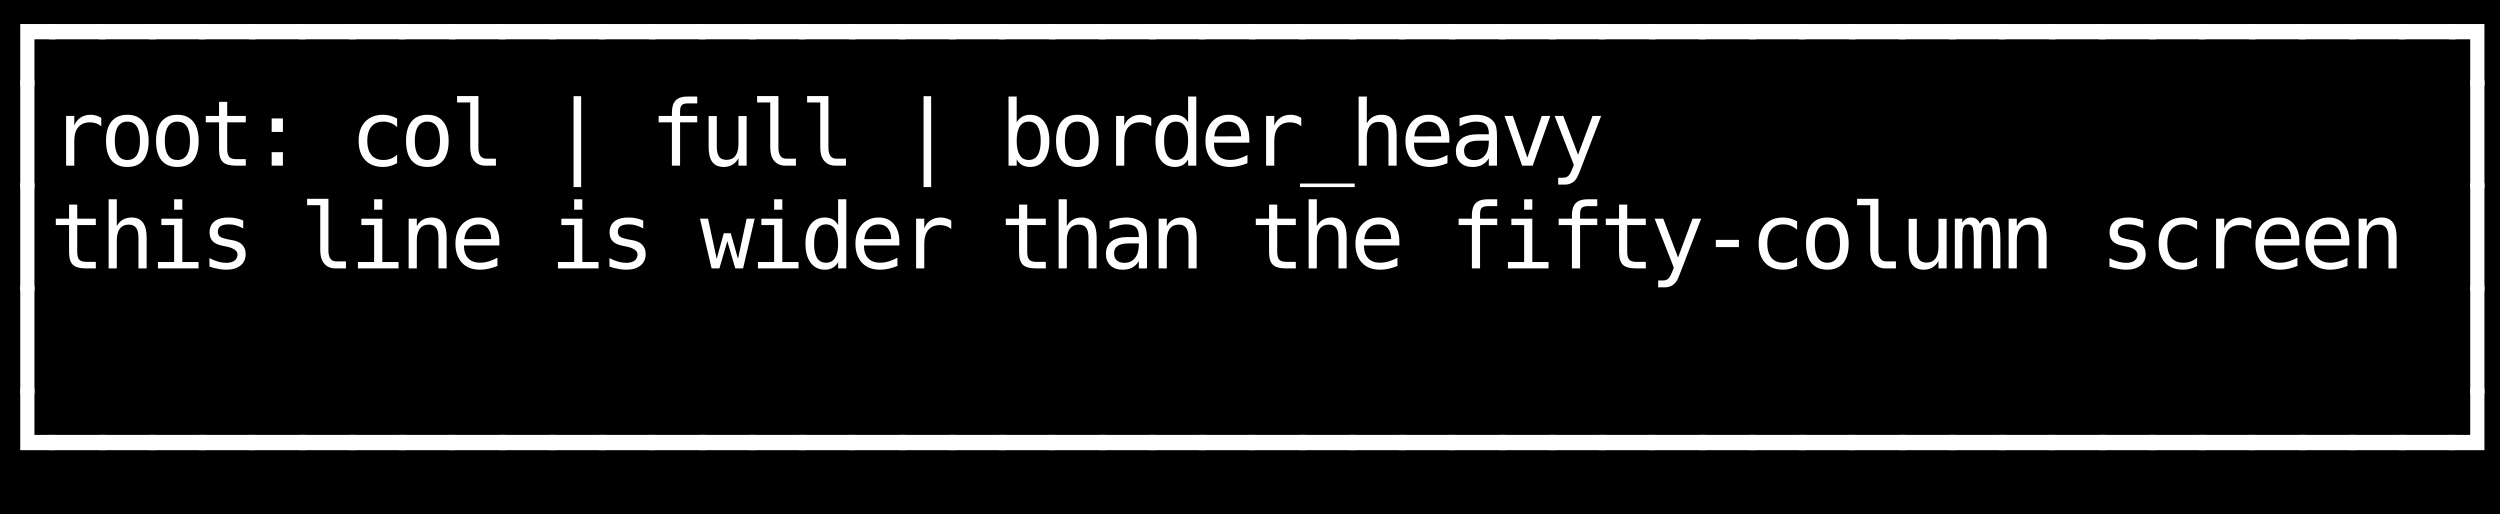
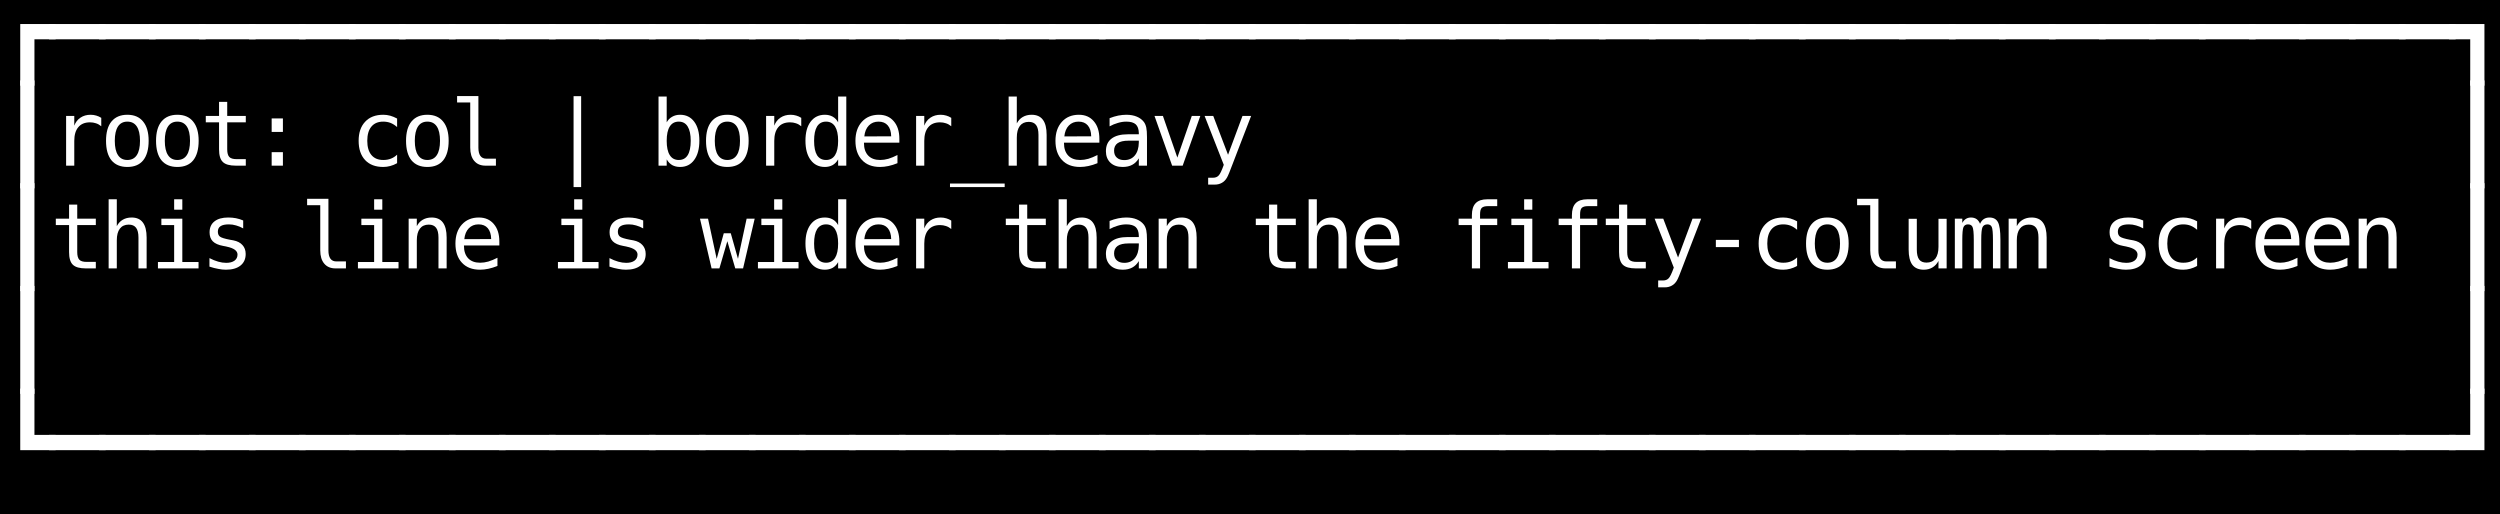
<svg xmlns="http://www.w3.org/2000/svg" width="27.50em" height="5.65em">
  <style>svg {
  dominant-baseline: hanging;
  font-size: 1rem;
}
</style>
  <g shape-rendering="crispEdges">
    <rect x="0.00em" y="0.00em" width="27.50em" height="5.65em" fill="#000000" />
    <rect x="0.00em" y="0.00em" width="27.50em" height="1.13em" fill="#000000" />
    <rect x="0.00em" y="1.13em" width="27.50em" height="1.13em" fill="#000000" />
    <rect x="0.00em" y="2.26em" width="27.50em" height="1.13em" fill="#000000" />
    <rect x="0.00em" y="3.39em" width="27.50em" height="1.13em" fill="#000000" />
    <rect x="0.00em" y="4.52em" width="27.50em" height="1.13em" fill="#000000" />
  </g>
  <text fill="#ffffff" font-family="monospace">
    <tspan y="0.00em">
      <tspan x="0.00em">┏</tspan>
      <tspan x="0.55em">━</tspan>
      <tspan x="1.10em">━</tspan>
      <tspan x="1.65em">━</tspan>
      <tspan x="2.20em">━</tspan>
      <tspan x="2.75em">━</tspan>
      <tspan x="3.30em">━</tspan>
      <tspan x="3.85em">━</tspan>
      <tspan x="4.40em">━</tspan>
      <tspan x="4.95em">━</tspan>
      <tspan x="5.50em">━</tspan>
      <tspan x="6.05em">━</tspan>
      <tspan x="6.60em">━</tspan>
      <tspan x="7.15em">━</tspan>
      <tspan x="7.70em">━</tspan>
      <tspan x="8.25em">━</tspan>
      <tspan x="8.80em">━</tspan>
      <tspan x="9.35em">━</tspan>
      <tspan x="9.90em">━</tspan>
      <tspan x="10.45em">━</tspan>
      <tspan x="11.00em">━</tspan>
      <tspan x="11.55em">━</tspan>
      <tspan x="12.10em">━</tspan>
      <tspan x="12.65em">━</tspan>
      <tspan x="13.20em">━</tspan>
      <tspan x="13.75em">━</tspan>
      <tspan x="14.30em">━</tspan>
      <tspan x="14.85em">━</tspan>
      <tspan x="15.40em">━</tspan>
      <tspan x="15.95em">━</tspan>
      <tspan x="16.50em">━</tspan>
      <tspan x="17.05em">━</tspan>
      <tspan x="17.60em">━</tspan>
      <tspan x="18.15em">━</tspan>
      <tspan x="18.70em">━</tspan>
      <tspan x="19.25em">━</tspan>
      <tspan x="19.80em">━</tspan>
      <tspan x="20.35em">━</tspan>
      <tspan x="20.90em">━</tspan>
      <tspan x="21.45em">━</tspan>
      <tspan x="22.00em">━</tspan>
      <tspan x="22.55em">━</tspan>
      <tspan x="23.10em">━</tspan>
      <tspan x="23.65em">━</tspan>
      <tspan x="24.20em">━</tspan>
      <tspan x="24.75em">━</tspan>
      <tspan x="25.30em">━</tspan>
      <tspan x="25.85em">━</tspan>
      <tspan x="26.40em">━</tspan>
      <tspan x="26.95em">┓</tspan>
    </tspan>
    <tspan y="1.13em">
      <tspan x="0.00em">┃</tspan>
      <tspan x="0.55em">r</tspan>
      <tspan x="1.10em">o</tspan>
      <tspan x="1.65em">o</tspan>
      <tspan x="2.20em">t</tspan>
      <tspan x="2.75em">:</tspan>
      <tspan x="3.85em">c</tspan>
      <tspan x="4.40em">o</tspan>
      <tspan x="4.95em">l</tspan>
      <tspan x="6.05em">|</tspan>
-       <tspan x="7.15em">f</tspan>
-       <tspan x="7.70em">u</tspan>
-       <tspan x="8.25em">l</tspan>
-       <tspan x="8.80em">l</tspan>
-       <tspan x="9.90em">|</tspan>
-       <tspan x="11.00em">b</tspan>
-       <tspan x="11.55em">o</tspan>
-       <tspan x="12.10em">r</tspan>
-       <tspan x="12.65em">d</tspan>
-       <tspan x="13.20em">e</tspan>
-       <tspan x="13.75em">r</tspan>
-       <tspan x="14.30em">_</tspan>
-       <tspan x="14.85em">h</tspan>
-       <tspan x="15.40em">e</tspan>
-       <tspan x="15.95em">a</tspan>
-       <tspan x="16.50em">v</tspan>
-       <tspan x="17.05em">y</tspan>
+       <tspan x="7.15em">b</tspan>
+       <tspan x="7.70em">o</tspan>
+       <tspan x="8.25em">r</tspan>
+       <tspan x="8.80em">d</tspan>
+       <tspan x="9.35em">e</tspan>
+       <tspan x="9.90em">r</tspan>
+       <tspan x="10.45em">_</tspan>
+       <tspan x="11.00em">h</tspan>
+       <tspan x="11.55em">e</tspan>
+       <tspan x="12.10em">a</tspan>
+       <tspan x="12.65em">v</tspan>
+       <tspan x="13.20em">y</tspan>
      <tspan x="26.95em">┃</tspan>
    </tspan>
    <tspan y="2.26em">
      <tspan x="0.00em">┃</tspan>
      <tspan x="0.55em">t</tspan>
      <tspan x="1.10em">h</tspan>
      <tspan x="1.65em">i</tspan>
      <tspan x="2.20em">s</tspan>
      <tspan x="3.30em">l</tspan>
      <tspan x="3.85em">i</tspan>
      <tspan x="4.40em">n</tspan>
      <tspan x="4.95em">e</tspan>
      <tspan x="6.05em">i</tspan>
      <tspan x="6.60em">s</tspan>
      <tspan x="7.70em">w</tspan>
      <tspan x="8.25em">i</tspan>
      <tspan x="8.80em">d</tspan>
      <tspan x="9.35em">e</tspan>
      <tspan x="9.90em">r</tspan>
      <tspan x="11.00em">t</tspan>
      <tspan x="11.55em">h</tspan>
      <tspan x="12.10em">a</tspan>
      <tspan x="12.65em">n</tspan>
      <tspan x="13.75em">t</tspan>
      <tspan x="14.30em">h</tspan>
      <tspan x="14.85em">e</tspan>
      <tspan x="15.95em">f</tspan>
      <tspan x="16.50em">i</tspan>
      <tspan x="17.05em">f</tspan>
      <tspan x="17.60em">t</tspan>
      <tspan x="18.15em">y</tspan>
      <tspan x="18.70em">-</tspan>
      <tspan x="19.25em">c</tspan>
      <tspan x="19.80em">o</tspan>
      <tspan x="20.35em">l</tspan>
      <tspan x="20.90em">u</tspan>
      <tspan x="21.45em">m</tspan>
      <tspan x="22.00em">n</tspan>
      <tspan x="23.10em">s</tspan>
      <tspan x="23.65em">c</tspan>
      <tspan x="24.20em">r</tspan>
      <tspan x="24.75em">e</tspan>
      <tspan x="25.30em">e</tspan>
      <tspan x="25.85em">n</tspan>
      <tspan x="26.95em">┃</tspan>
    </tspan>
    <tspan y="3.39em">
      <tspan x="0.00em">┃</tspan>
      <tspan x="26.95em">┃</tspan>
    </tspan>
    <tspan y="4.52em">
      <tspan x="0.00em">┗</tspan>
      <tspan x="0.55em">━</tspan>
      <tspan x="1.10em">━</tspan>
      <tspan x="1.65em">━</tspan>
      <tspan x="2.20em">━</tspan>
      <tspan x="2.75em">━</tspan>
      <tspan x="3.30em">━</tspan>
      <tspan x="3.85em">━</tspan>
      <tspan x="4.40em">━</tspan>
      <tspan x="4.95em">━</tspan>
      <tspan x="5.50em">━</tspan>
      <tspan x="6.05em">━</tspan>
      <tspan x="6.60em">━</tspan>
      <tspan x="7.15em">━</tspan>
      <tspan x="7.70em">━</tspan>
      <tspan x="8.25em">━</tspan>
      <tspan x="8.80em">━</tspan>
      <tspan x="9.35em">━</tspan>
      <tspan x="9.90em">━</tspan>
      <tspan x="10.45em">━</tspan>
      <tspan x="11.00em">━</tspan>
      <tspan x="11.55em">━</tspan>
      <tspan x="12.10em">━</tspan>
      <tspan x="12.65em">━</tspan>
      <tspan x="13.20em">━</tspan>
      <tspan x="13.75em">━</tspan>
      <tspan x="14.30em">━</tspan>
      <tspan x="14.85em">━</tspan>
      <tspan x="15.40em">━</tspan>
      <tspan x="15.95em">━</tspan>
      <tspan x="16.50em">━</tspan>
      <tspan x="17.05em">━</tspan>
      <tspan x="17.60em">━</tspan>
      <tspan x="18.15em">━</tspan>
      <tspan x="18.70em">━</tspan>
      <tspan x="19.25em">━</tspan>
      <tspan x="19.80em">━</tspan>
      <tspan x="20.35em">━</tspan>
      <tspan x="20.90em">━</tspan>
      <tspan x="21.45em">━</tspan>
      <tspan x="22.00em">━</tspan>
      <tspan x="22.55em">━</tspan>
      <tspan x="23.10em">━</tspan>
      <tspan x="23.65em">━</tspan>
      <tspan x="24.20em">━</tspan>
      <tspan x="24.75em">━</tspan>
      <tspan x="25.30em">━</tspan>
      <tspan x="25.85em">━</tspan>
      <tspan x="26.40em">━</tspan>
      <tspan x="26.95em">┛</tspan>
    </tspan>
  </text>
</svg>
